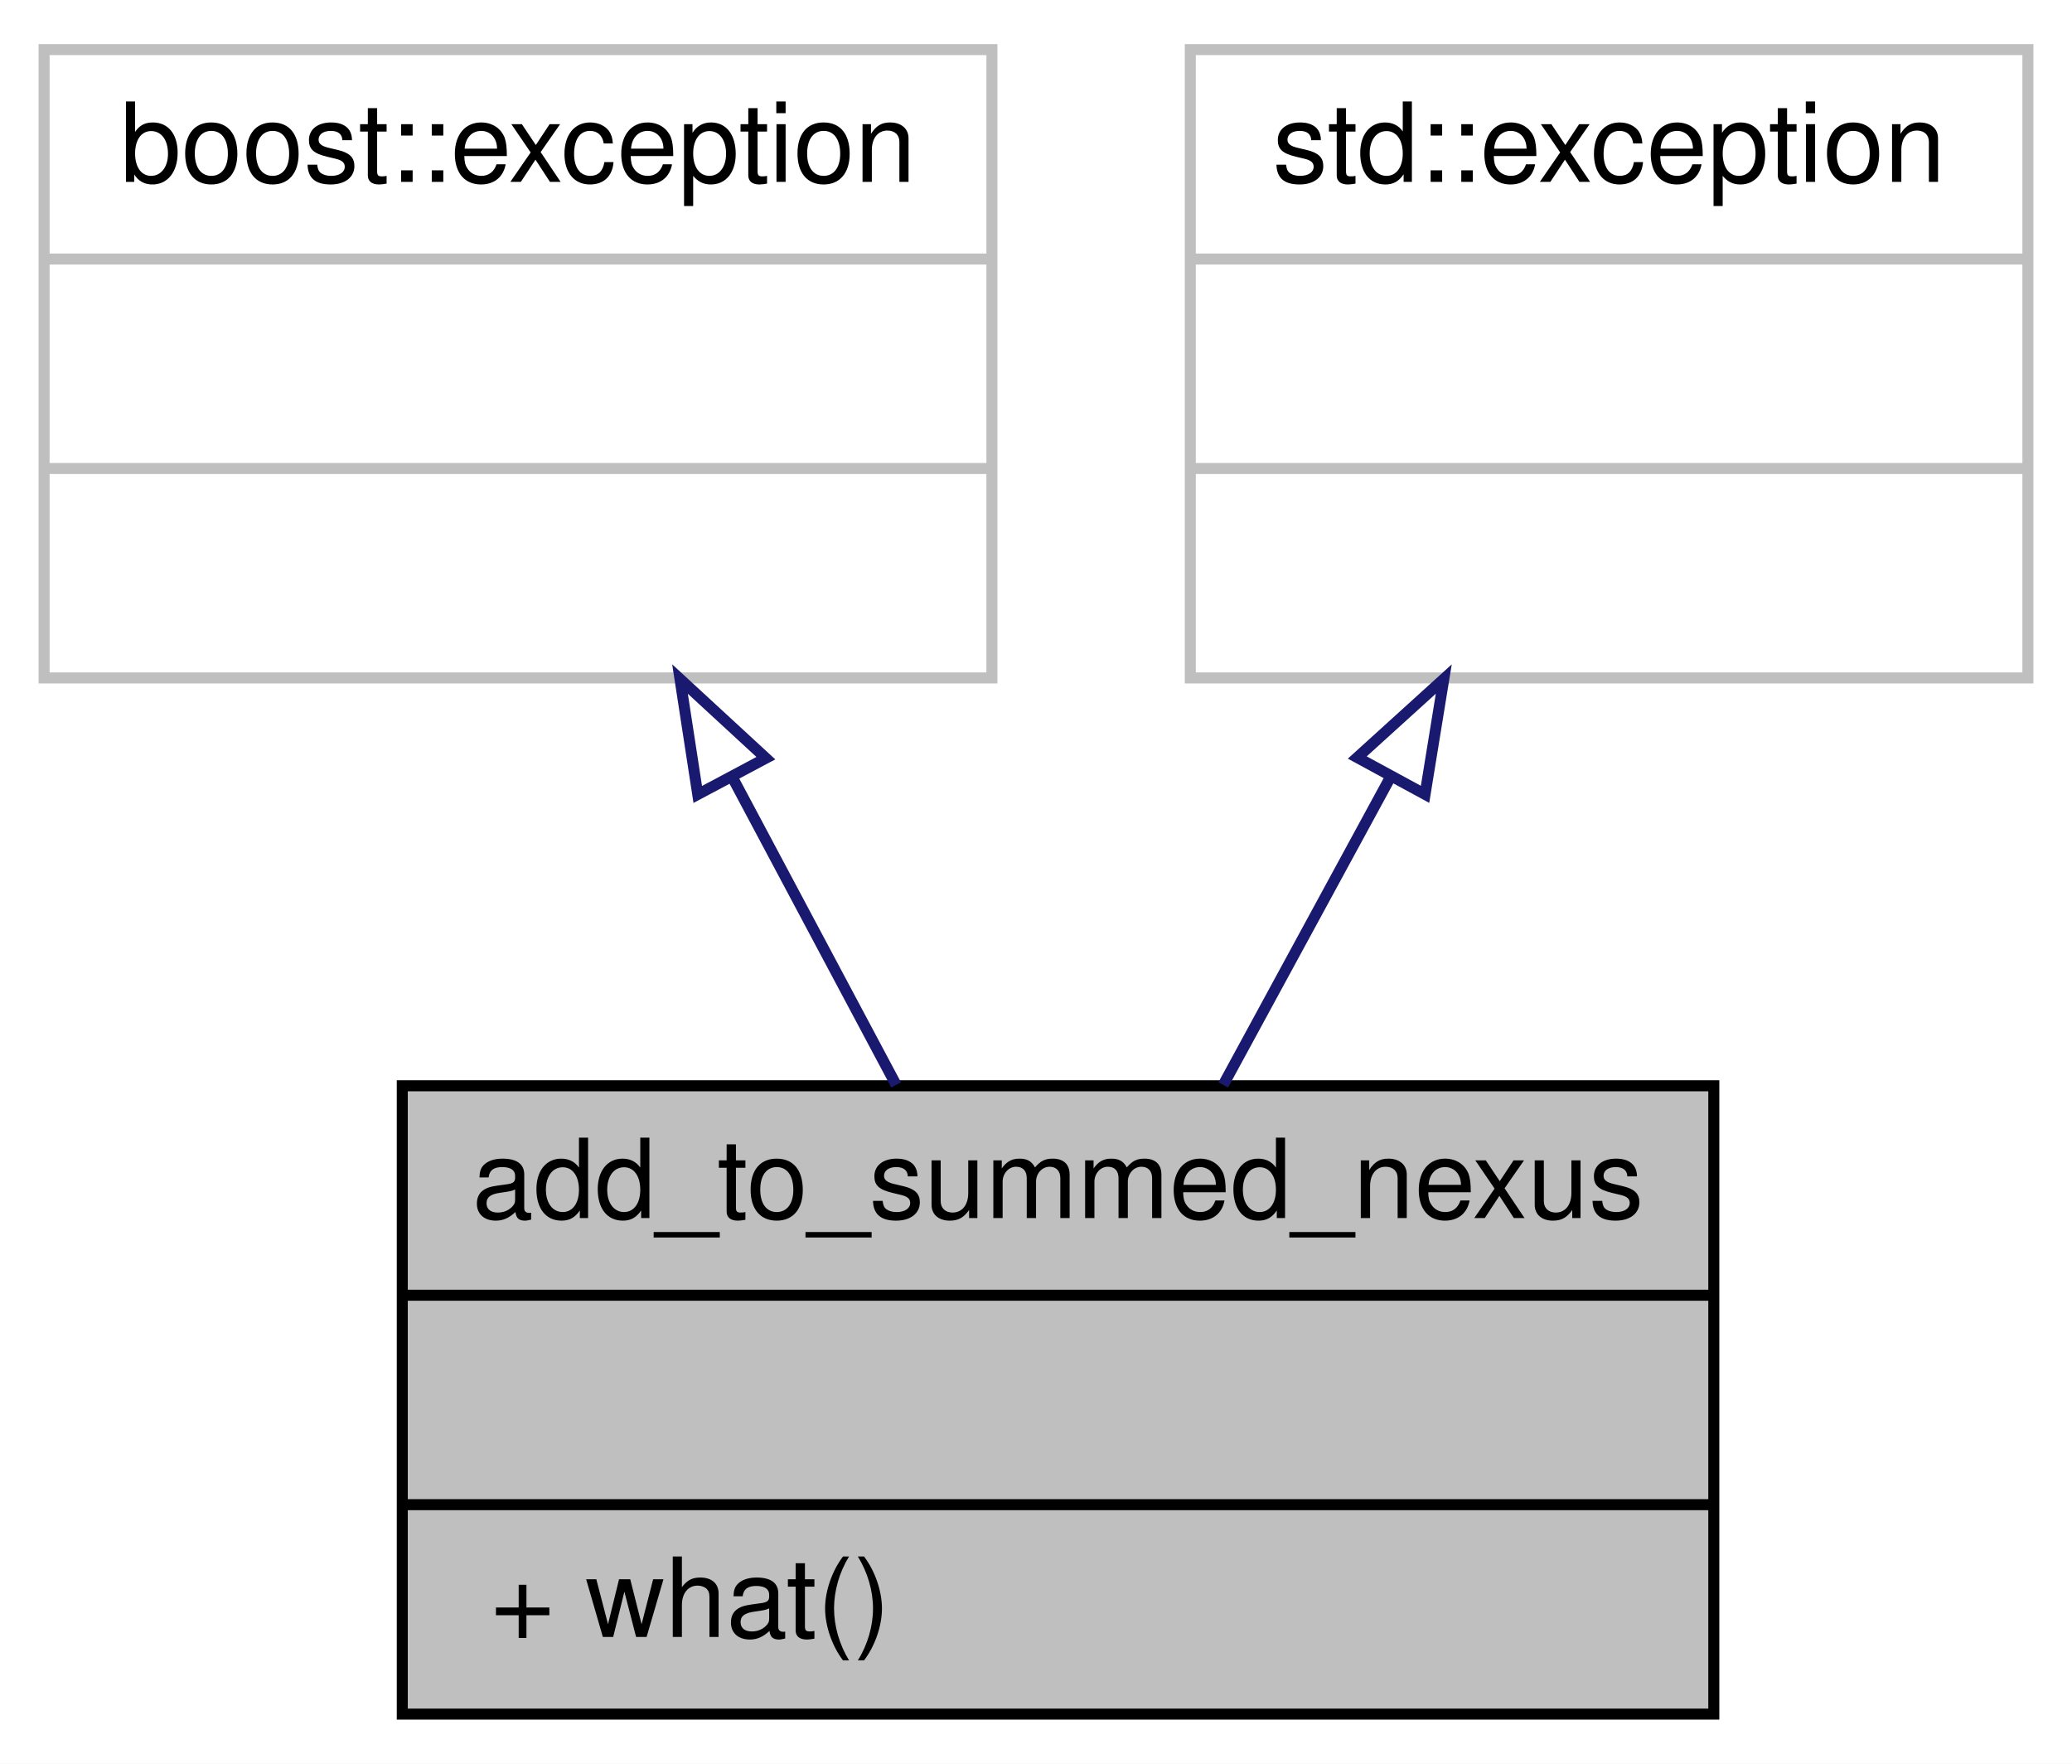
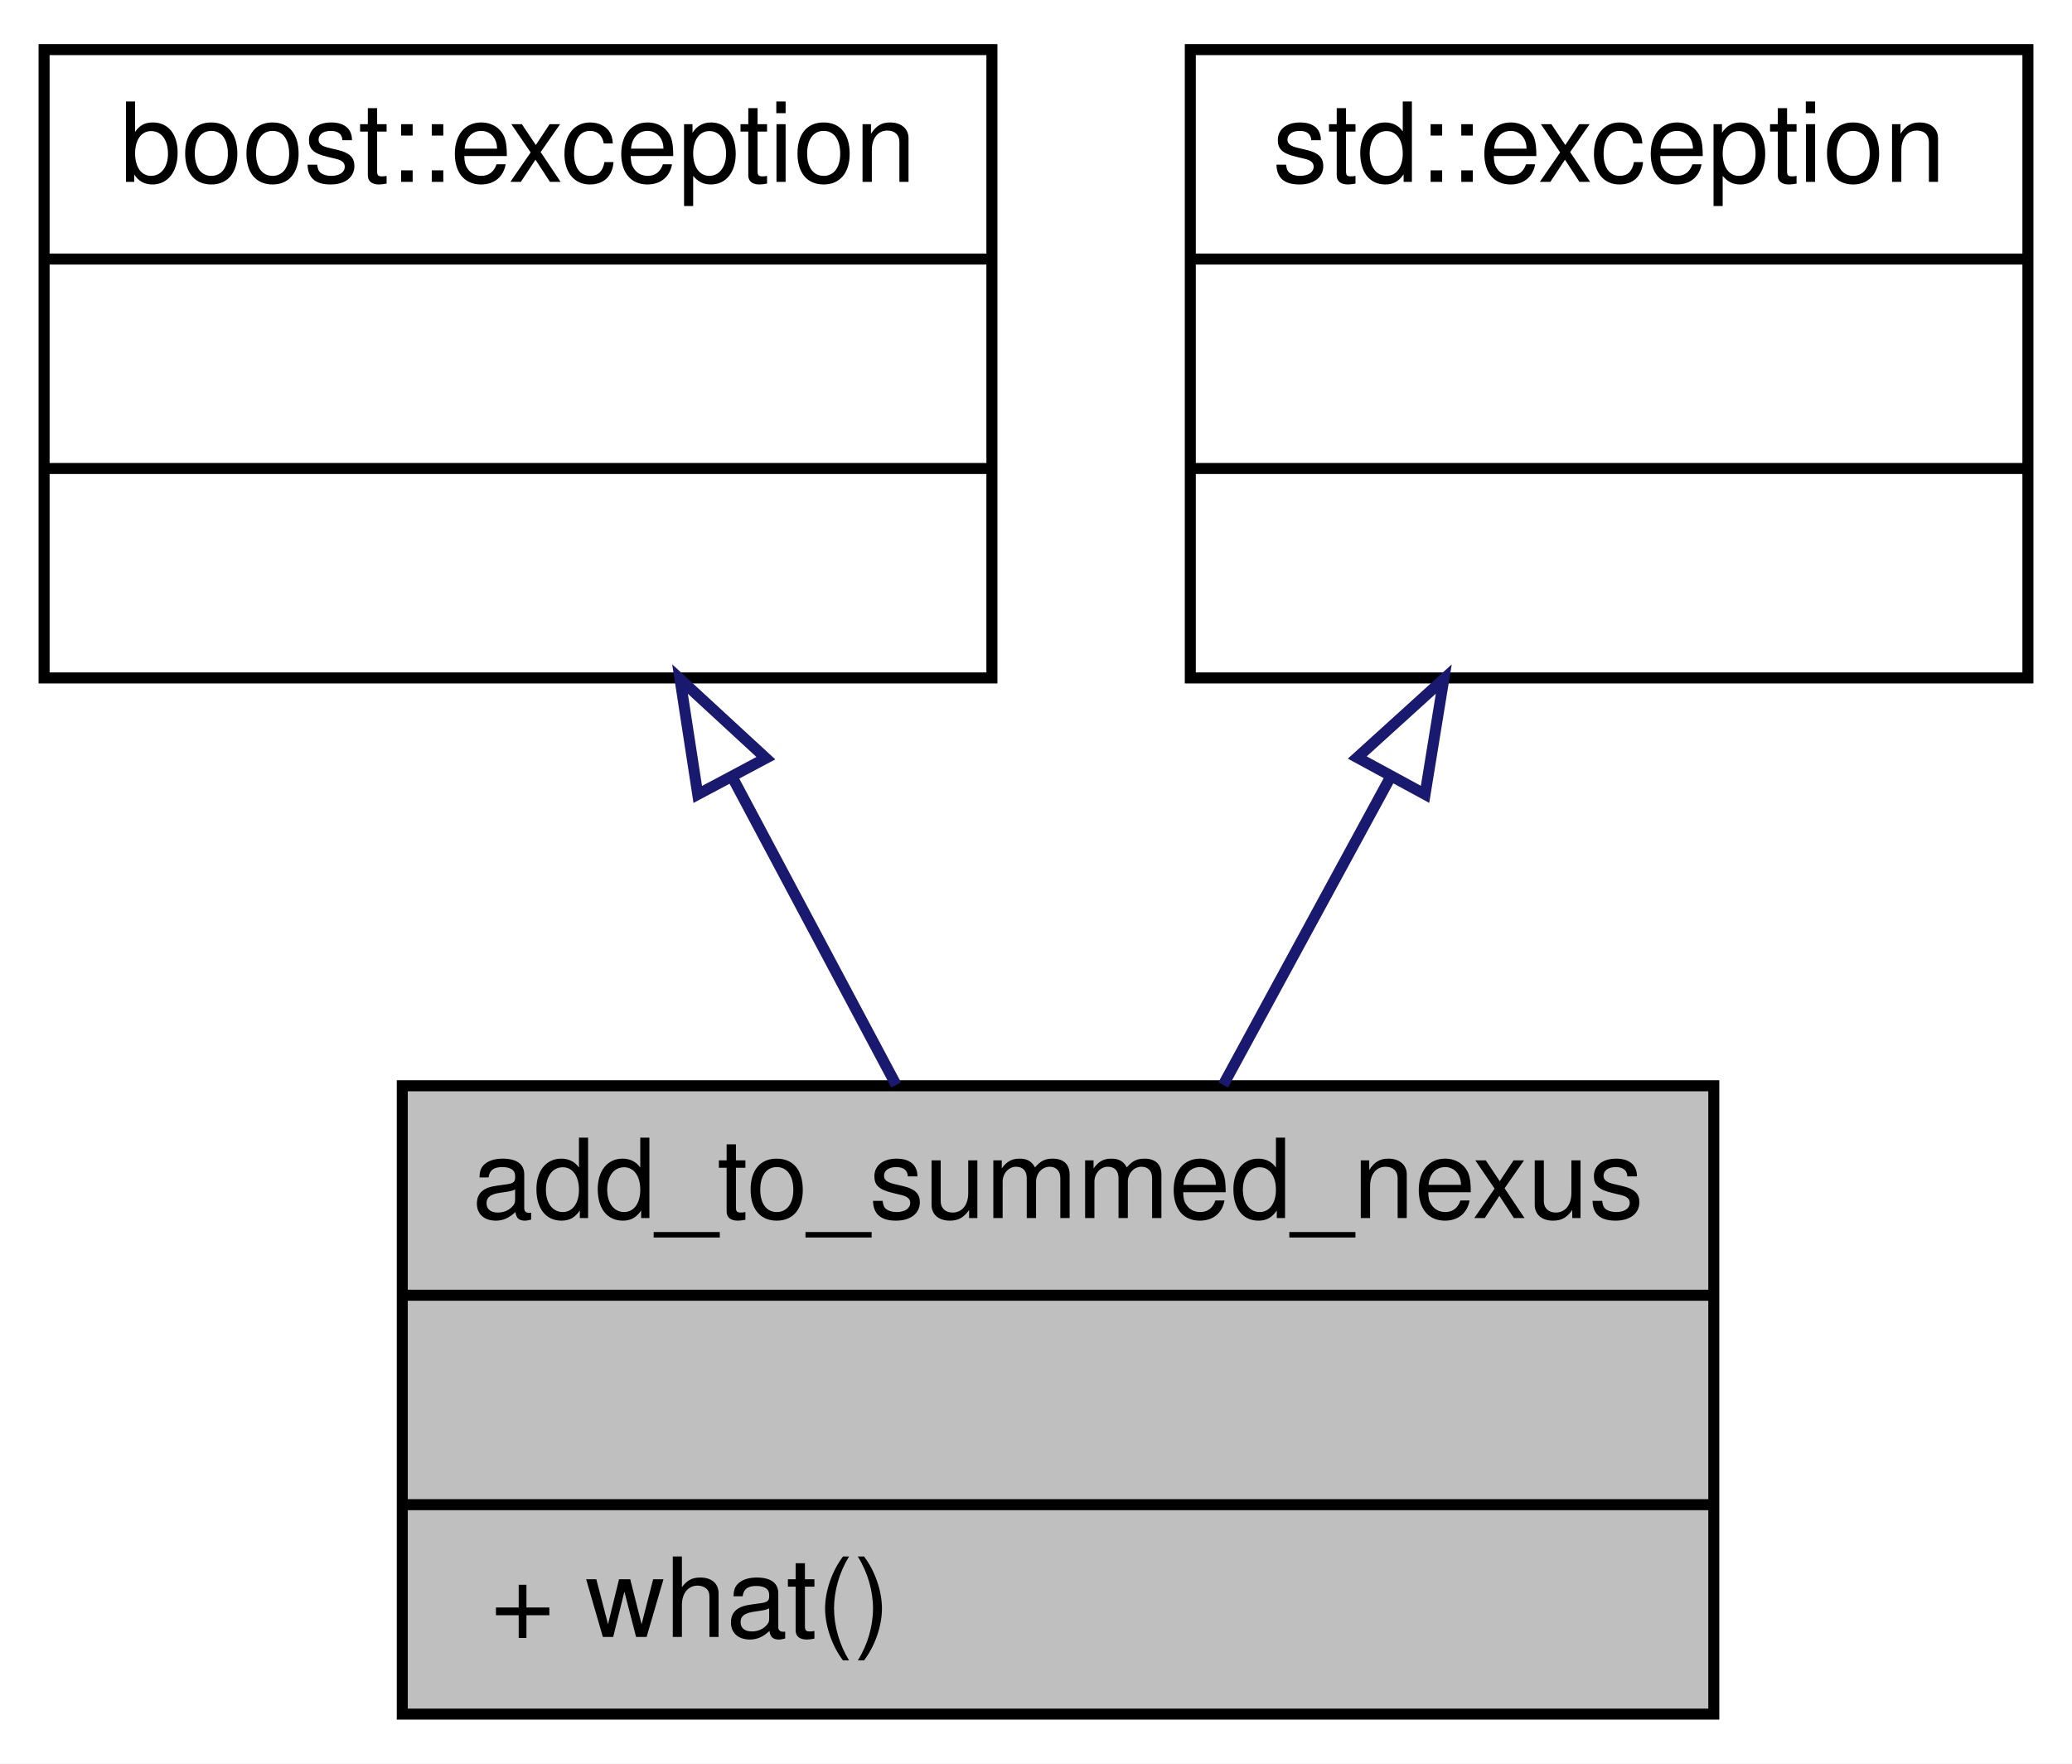
<svg xmlns="http://www.w3.org/2000/svg" xmlns:xlink="http://www.w3.org/1999/xlink" width="188pt" height="160pt" viewBox="0.00 0.00 188.00 160.00">
  <g id="graph0" class="graph" transform="scale(1 1) rotate(0) translate(4 156)">
    <polygon fill="white" stroke="transparent" points="-4,4 -4,-156 184,-156 184,4 -4,4" />
    <g id="node1" class="node">
      <g id="a_node1">
        <a xlink:title=" ">
          <polygon fill="#bfbfbf" stroke="black" points="32.5,-0.5 32.5,-57.5 151.5,-57.5 151.5,-0.5 32.5,-0.5" />
          <text text-anchor="middle" x="92" y="-45.5" font-family="Helvetica,sans-Serif" font-size="10.00">add_to_summed_nexus</text>
          <polyline fill="none" stroke="black" points="32.5,-38.5 151.5,-38.5 " />
          <text text-anchor="middle" x="92" y="-26.5" font-family="Helvetica,sans-Serif" font-size="10.00"> </text>
          <polyline fill="none" stroke="black" points="32.5,-19.5 151.5,-19.5 " />
          <text text-anchor="start" x="40.5" y="-7.5" font-family="Helvetica,sans-Serif" font-size="10.00">+ what()</text>
        </a>
      </g>
    </g>
    <g id="node2" class="node">
      <g id="a_node2">
        <a xlink:title=" ">
-           <polygon fill="white" stroke="#bfbfbf" points="0,-94.5 0,-151.5 86,-151.5 86,-94.5 0,-94.5" />
+           <polygon fill="white" stroke="black" points="0,-94.5 0,-151.5 86,-151.5 86,-94.5 0,-94.5" />
          <text text-anchor="middle" x="43" y="-139.5" font-family="Helvetica,sans-Serif" font-size="10.00">boost::exception</text>
-           <polyline fill="none" stroke="#bfbfbf" points="0,-132.5 86,-132.5 " />
+           <polyline fill="none" stroke="black" points="0,-132.5 86,-132.5 " />
          <text text-anchor="middle" x="43" y="-120.5" font-family="Helvetica,sans-Serif" font-size="10.00"> </text>
-           <polyline fill="none" stroke="#bfbfbf" points="0,-113.5 86,-113.5 " />
+           <polyline fill="none" stroke="black" points="0,-113.5 86,-113.5 " />
          <text text-anchor="middle" x="43" y="-101.5" font-family="Helvetica,sans-Serif" font-size="10.00"> </text>
        </a>
      </g>
    </g>
    <g id="edge1" class="edge">
      <path fill="none" stroke="midnightblue" d="M62.51,-85.37C67.44,-76.11 72.66,-66.32 77.31,-57.58" />
      <polygon fill="none" stroke="midnightblue" points="59.31,-83.93 57.7,-94.4 65.49,-87.22 59.31,-83.93" />
    </g>
    <g id="node3" class="node">
      <g id="a_node3">
        <a xlink:title=" ">
-           <polygon fill="white" stroke="#bfbfbf" points="104,-94.5 104,-151.5 180,-151.5 180,-94.5 104,-94.5" />
+           <polygon fill="white" stroke="black" points="104,-94.5 104,-151.5 180,-151.5 180,-94.5 104,-94.5" />
          <text text-anchor="middle" x="142" y="-139.5" font-family="Helvetica,sans-Serif" font-size="10.00">std::exception</text>
-           <polyline fill="none" stroke="#bfbfbf" points="104,-132.5 180,-132.5 " />
+           <polyline fill="none" stroke="black" points="104,-132.5 180,-132.5 " />
          <text text-anchor="middle" x="142" y="-120.5" font-family="Helvetica,sans-Serif" font-size="10.00"> </text>
-           <polyline fill="none" stroke="#bfbfbf" points="104,-113.5 180,-113.5 " />
+           <polyline fill="none" stroke="black" points="104,-113.5 180,-113.5 " />
          <text text-anchor="middle" x="142" y="-101.5" font-family="Helvetica,sans-Serif" font-size="10.00"> </text>
        </a>
      </g>
    </g>
    <g id="edge2" class="edge">
      <path fill="none" stroke="midnightblue" d="M122.09,-85.37C117.06,-76.11 111.74,-66.32 106.99,-57.58" />
      <polygon fill="none" stroke="midnightblue" points="119.15,-87.28 127,-94.4 125.3,-83.94 119.15,-87.28" />
    </g>
  </g>
</svg>
